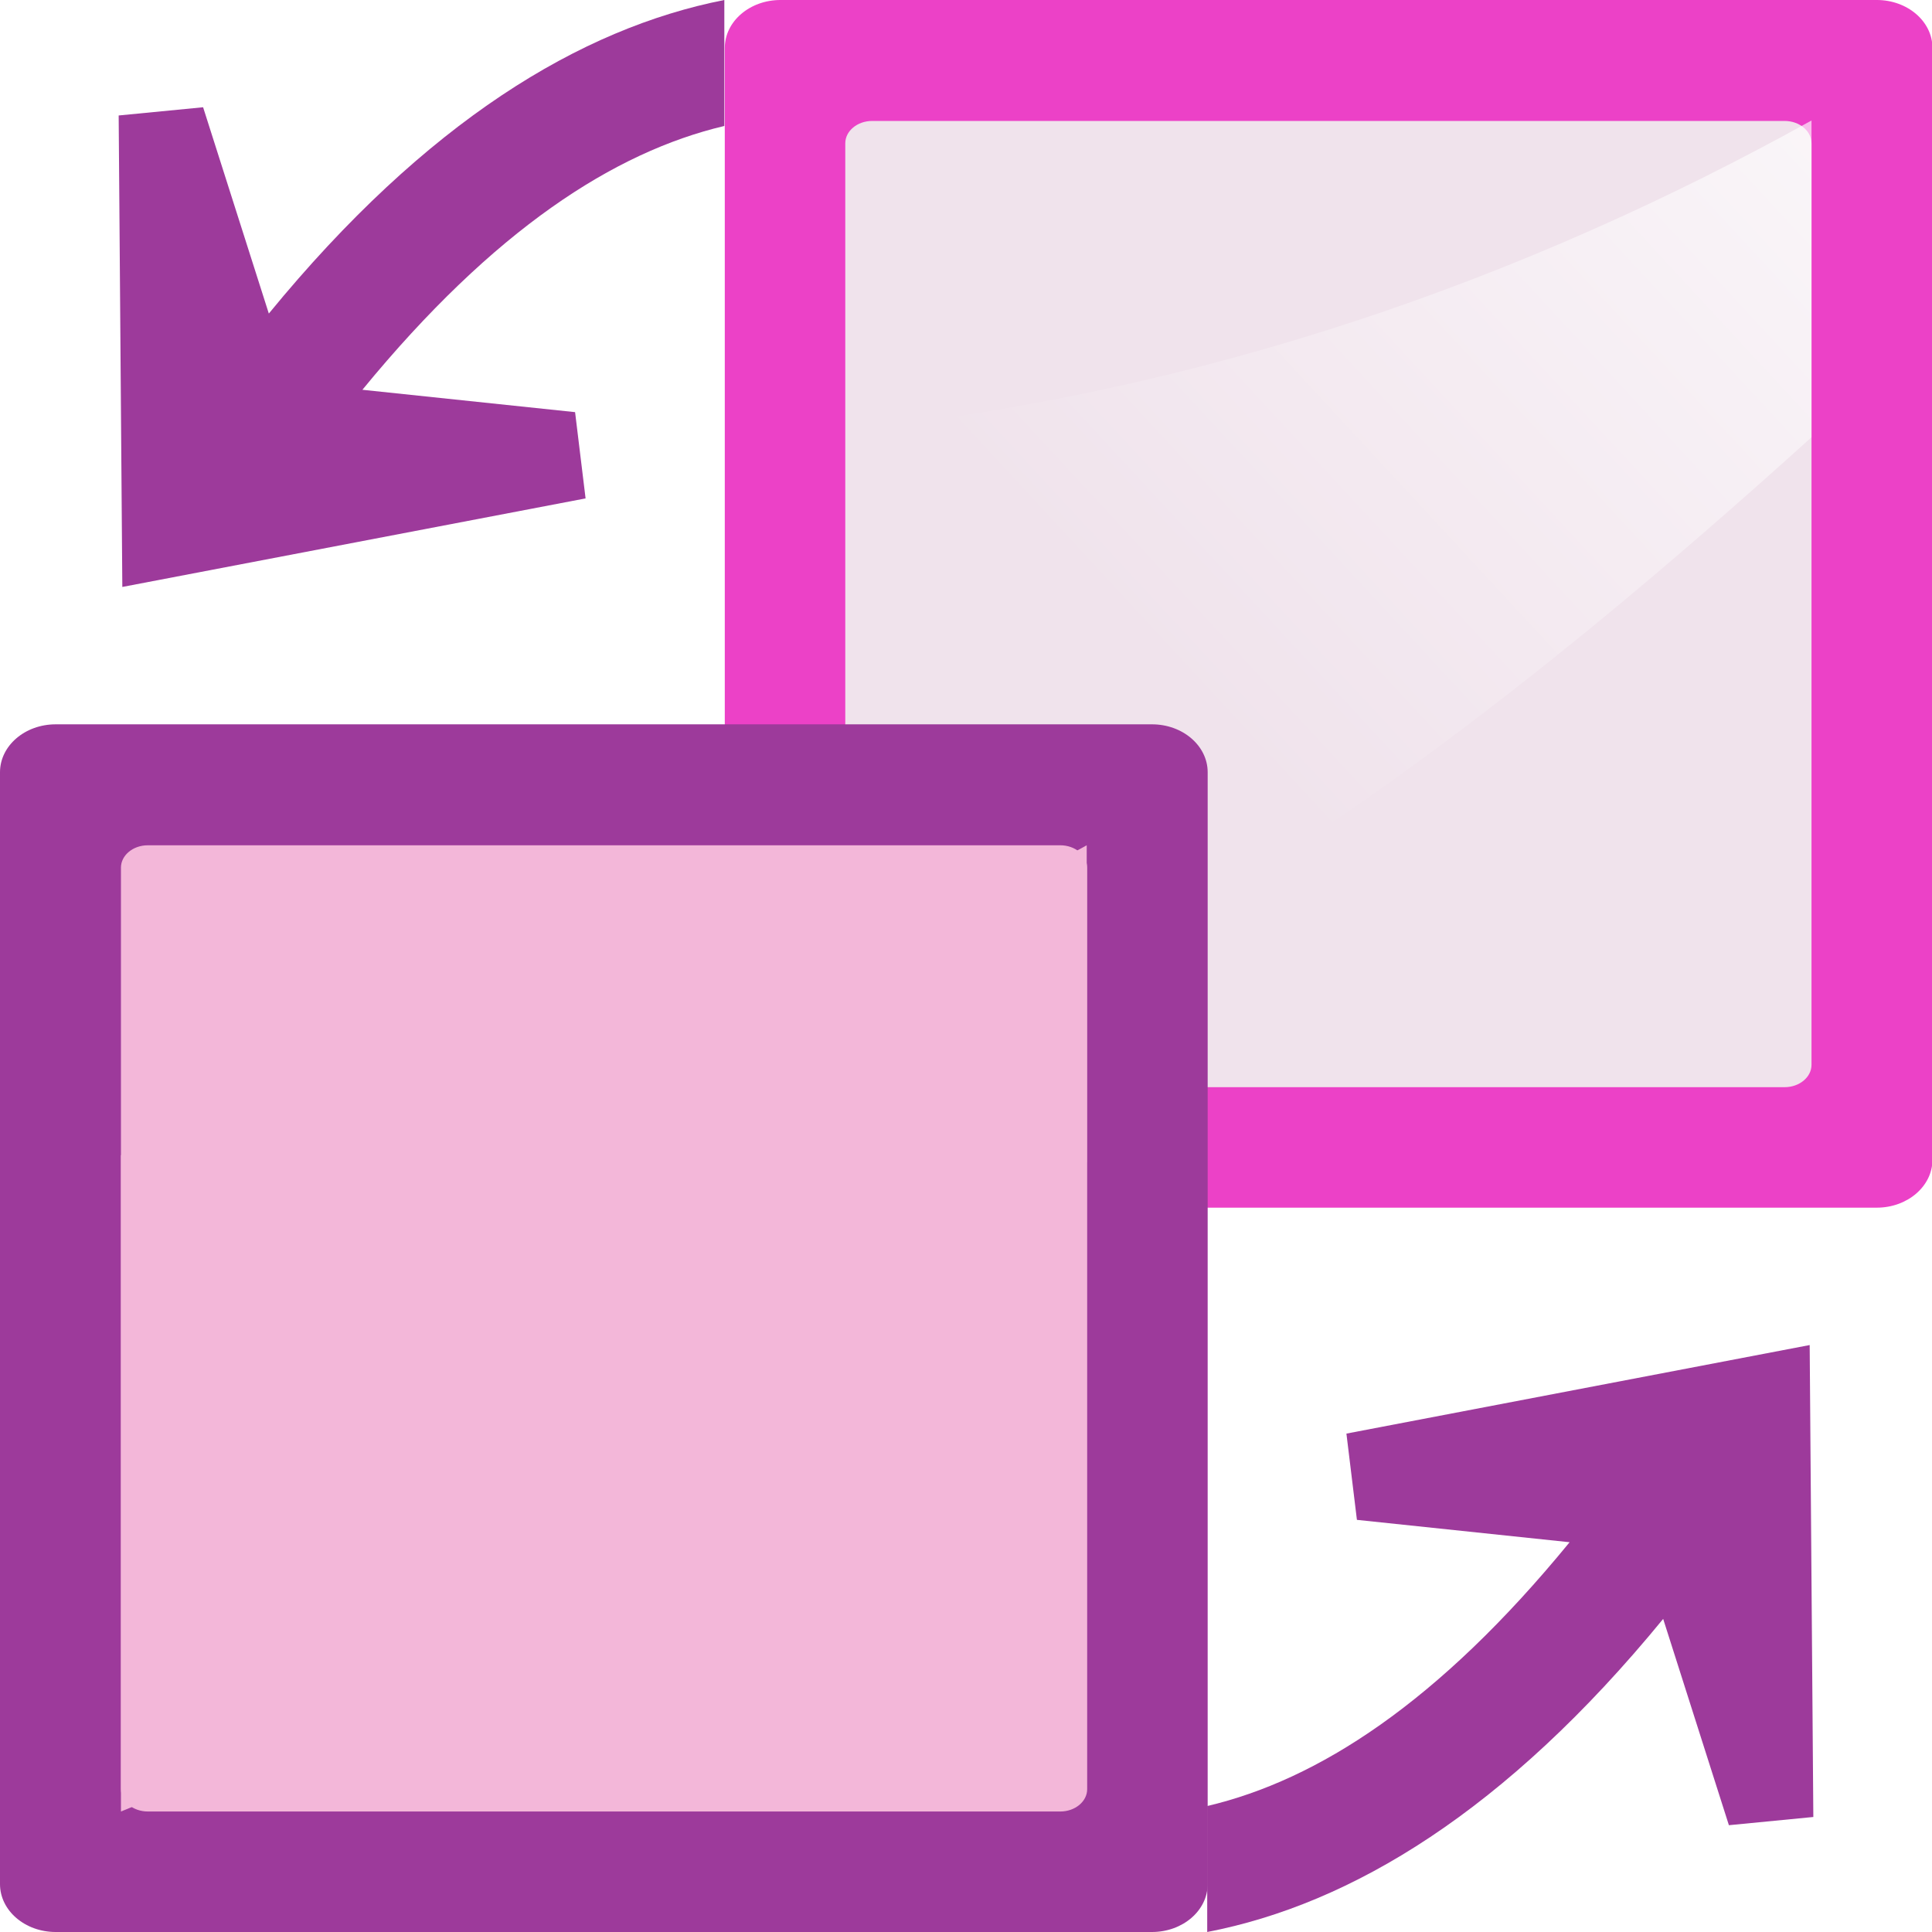
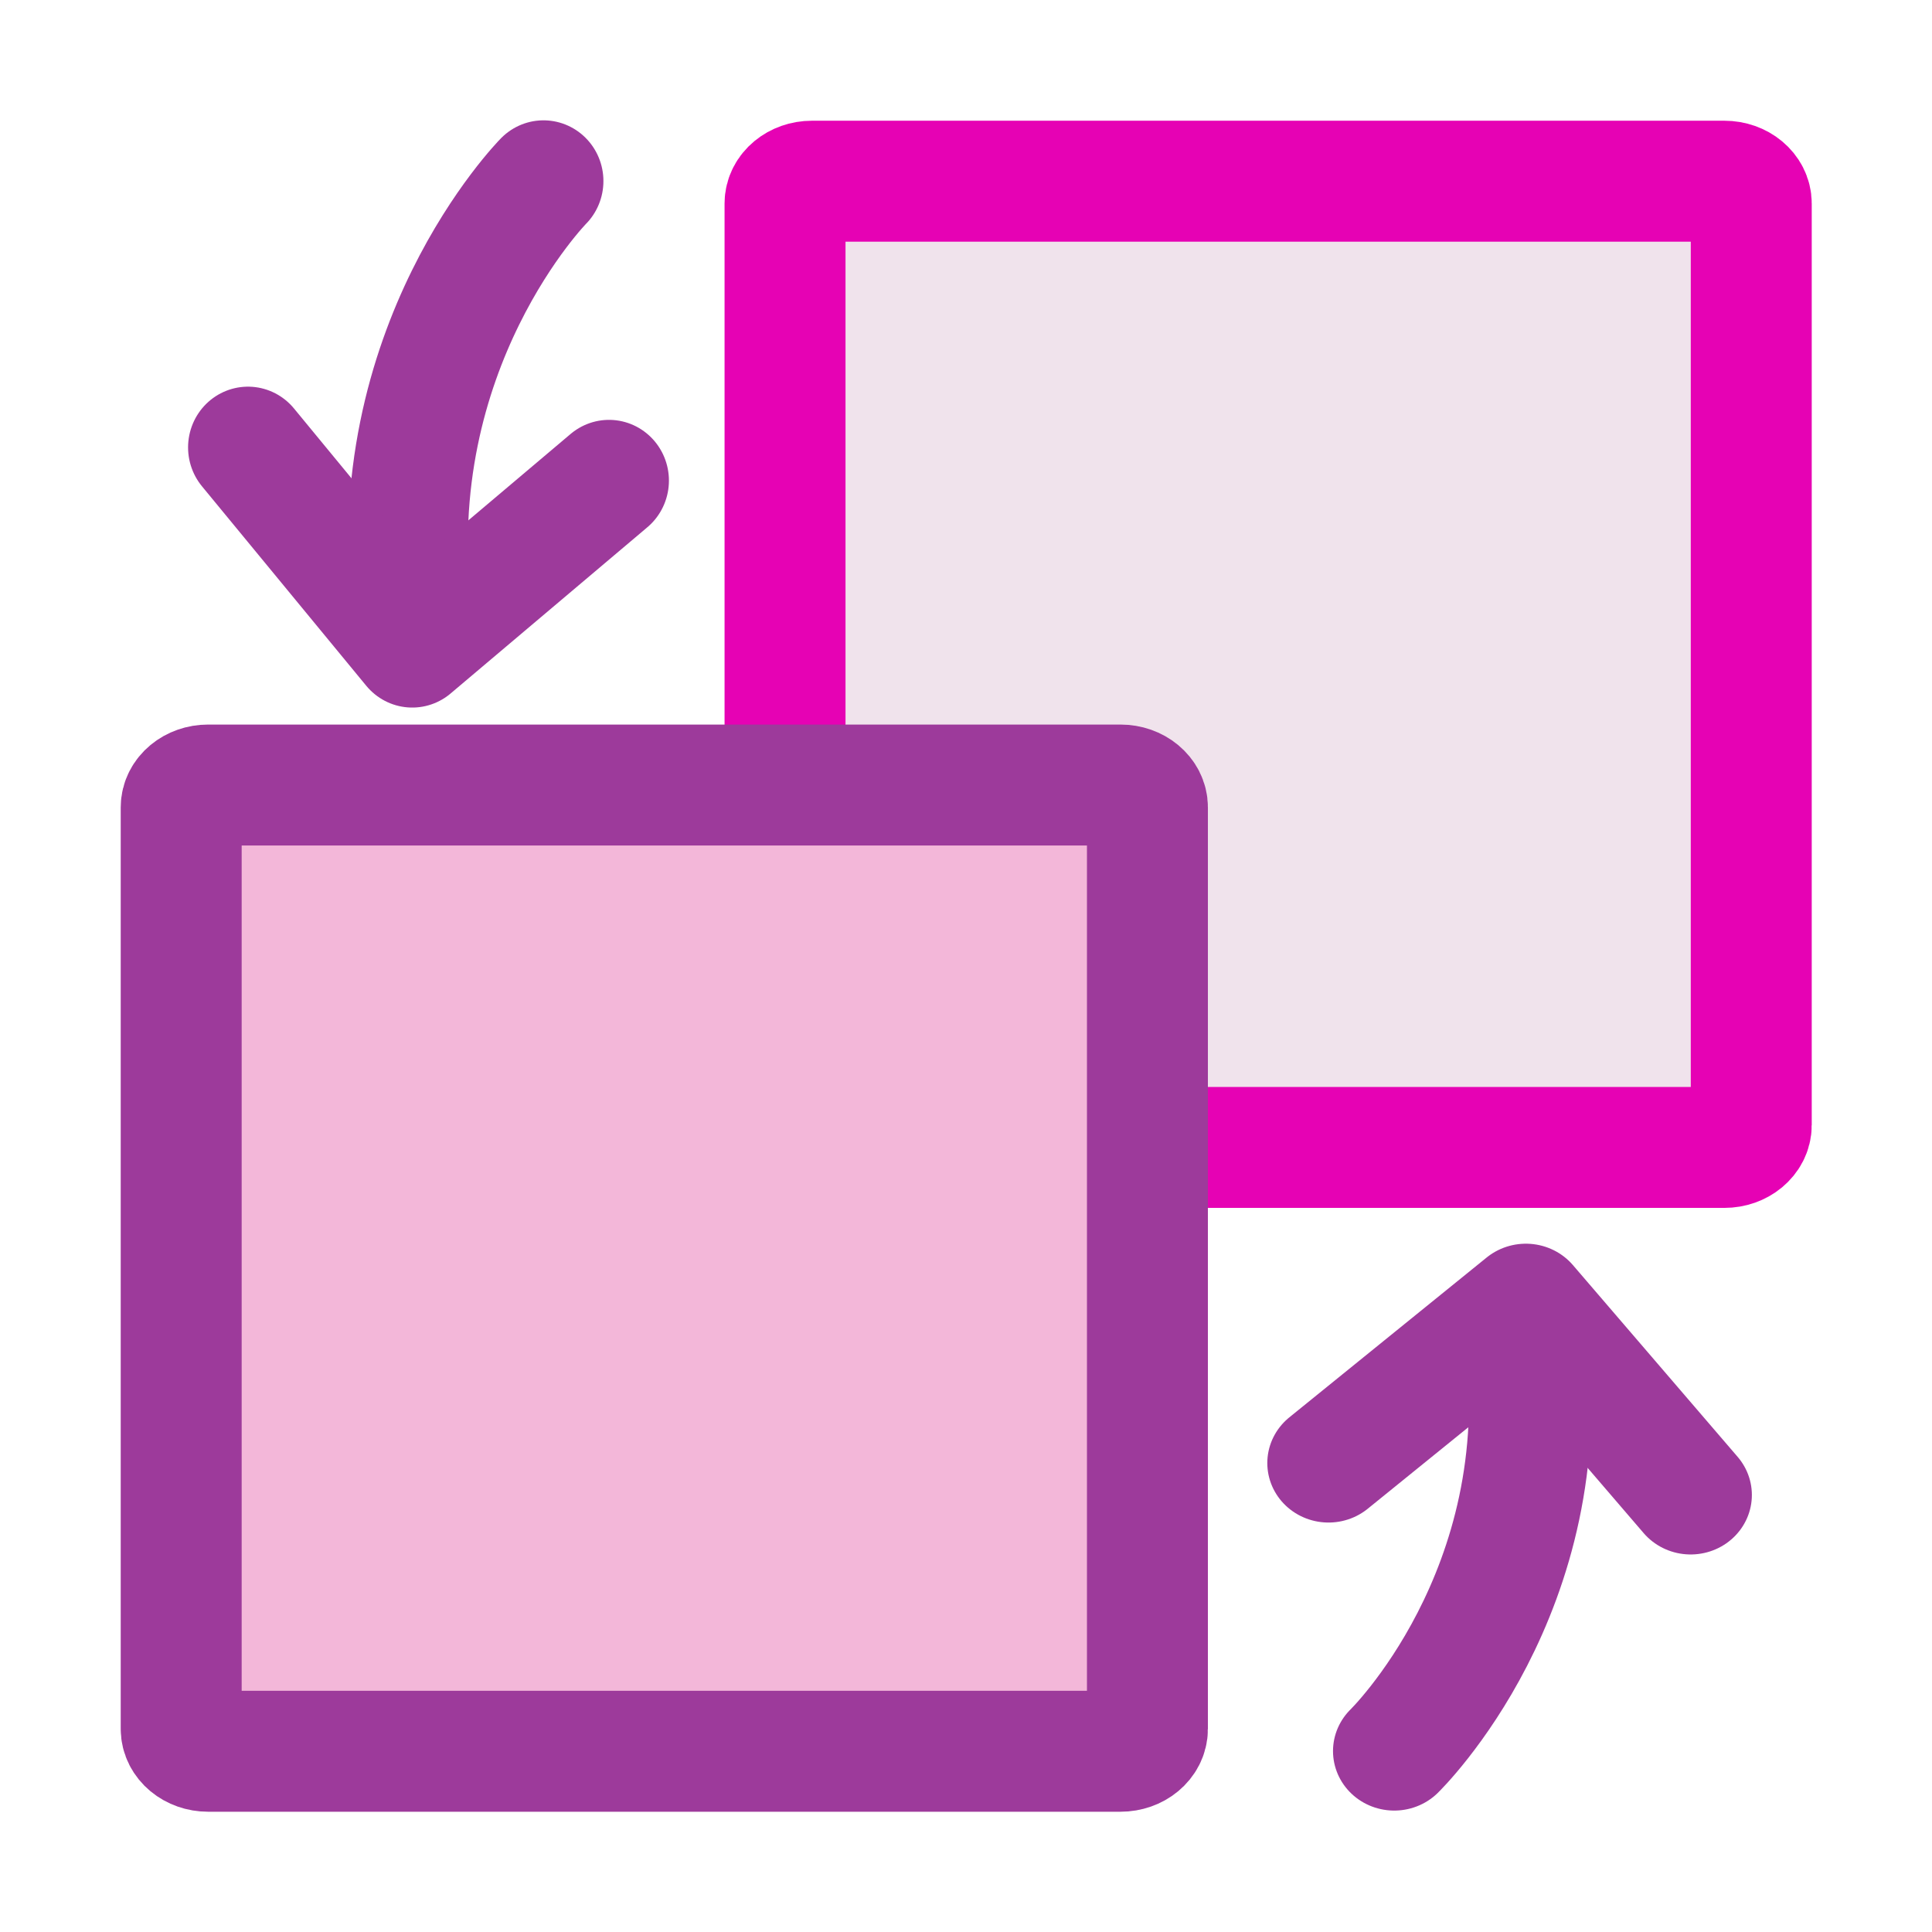
<svg xmlns="http://www.w3.org/2000/svg" xmlns:xlink="http://www.w3.org/1999/xlink" height="16" viewBox="0 0 4.233 4.233" width="16" version="1.1" id="svg75">
  <defs id="defs79" />
  <linearGradient id="a" gradientTransform="matrix(0.00267796,0,0,0.00430343,-0.1738038,-0.7773306)" gradientUnits="userSpaceOnUse" x1="399.775" x2="399.775" y1="1164.67" y2="549.061">
    <stop offset="0" stop-color="#717174" id="stop2" />
    <stop offset=".5" stop-color="#9c9ca1" id="stop4" />
    <stop offset="1" stop-color="#bdbdc2" id="stop6" />
  </linearGradient>
  <linearGradient id="b" gradientTransform="matrix(0.0220486,0,0,0.02939817,-0.08819875,1.028936)" gradientUnits="userSpaceOnUse" x1="119.576" x2="16" y1="23.793" y2="109.651">
    <stop offset="0" stop-color="#fff" id="stop9" />
    <stop offset=".426" stop-color="#fff" id="stop11" />
    <stop offset=".589" stop-color="#e5e5e5" id="stop13" />
    <stop offset=".802" stop-color="#eaeaea" id="stop15" />
    <stop offset="1" stop-color="#eee" id="stop17" />
  </linearGradient>
  <linearGradient id="c" gradientTransform="matrix(0,-0.05283406,-0.0661458,0,5.027083,5.792349)" gradientUnits="userSpaceOnUse" x1="102.311" x2="74.33" y1="-5.83" y2="32">
    <stop offset="0" stop-color="#fff" id="stop20" />
    <stop offset="1" stop-color="#fff" stop-opacity="0" id="stop22" />
  </linearGradient>
  <linearGradient id="d" gradientTransform="matrix(0.00267796,0,0,0.00430343,1.413696,-2.364832)" gradientUnits="userSpaceOnUse" x1="399.775" x2="399.775" y1="1164.67" y2="549.061">
    <stop offset="0" stop-color="#717174" id="stop25" />
    <stop offset=".5" stop-color="#9c9ca1" id="stop27" />
    <stop offset="1" stop-color="#cdcdd1" id="stop29" />
  </linearGradient>
  <radialGradient id="e" cx="-33.5" cy="194.5" gradientTransform="matrix(0.1924242,0,0,0.1924242,9.356625,-36.1036)" gradientUnits="userSpaceOnUse" r="5.5">
    <stop offset="0" stop-color="#a9cbfc" id="stop32" />
    <stop offset="1" stop-color="#aecffc" id="stop34" />
  </radialGradient>
  <radialGradient id="f" cx="21.167" cy="284.3" gradientUnits="userSpaceOnUse" r="8.467" gradientTransform="matrix(0.125,0,0,0.125,-1.322917,-32.62708)">
    <stop offset="0" stop-color="#8fbcff" id="stop37" />
    <stop offset="1" stop-color="#80b3ff" id="stop39" />
  </radialGradient>
  <linearGradient id="g" gradientTransform="matrix(-0.02097516,0.0255707,0.0255707,0.02097516,2.06931,-2.369436)" gradientUnits="userSpaceOnUse" x1="113.157" x2="39.268" xlink:href="#h" y1="25.786" y2="25.786" />
  <linearGradient id="h">
    <stop offset="0" stop-color="#0968ef" id="stop43" />
    <stop offset="1" stop-color="#aecffc" id="stop45" />
  </linearGradient>
  <linearGradient id="i" gradientTransform="matrix(0.02097516,-0.0255707,-0.0255707,-0.02097516,2.164024,6.60276)" gradientUnits="userSpaceOnUse" x1="113.157" x2="39.268" xlink:href="#h" y1="25.786" y2="25.786" />
  <path style="opacity:0;fill:#e7e7e7;stroke-width:0.125" id="path49" d="M 0,-3.75e-6 H 4.233 V 4.233 H 0 Z" />
-   <rect style="opacity:0.75;fill:#e602b4;stroke-width:0.125" id="rect51" y="1.588" x="-3.5876465e-06" width="2.646" transform="matrix(0,1,1,0,0,0)" ry="0.122" rx="0.105" height="2.646" />
-   <rect style="fill:#f0e3ec;fill-rule:evenodd;stroke-width:0.125" id="rect53" y="1.852" x="0.265" width="2.117" transform="matrix(0,1,1,0,0,0)" ry="0.059" rx="0.049" height="2.117" />
-   <path style="fill:url(#c);fill-rule:evenodd;stroke-width:0.125" id="path55" d="M 3.969,0.958 C 3.345,1.522 2.671,2.052 1.852,2.381 V 0.943 c 0.784,-0.081 1.492,-0.332 2.117,-0.679 z" />
-   <rect height="2.646" rx="0.105" ry="0.122" transform="matrix(0,1,1,0,0,0)" width="2.646" x="1.587" y="-1.5441895e-08" id="rect57" style="opacity:1;fill:#9d3a9b;stroke-width:0.125" />
-   <rect style="fill:#f3b7d9;fill-rule:evenodd;stroke-width:0.125" id="rect59" y="0.265" x="1.852" width="2.117" transform="matrix(0,1,1,0,0,0)" ry="0.059" rx="0.049" height="2.117" />
-   <path style="fill:#f3b7d9;fill-rule:evenodd;stroke-width:0.125" id="path61" d="M 2.381,2.546 C 1.758,3.11 1.083,3.639 0.265,3.969 V 2.531 C 1.048,2.45 1.756,2.199 2.381,1.852 Z" />
-   <path d="M 1.587,-5e-6 C 1.272,0.062 0.934,0.266 0.589,0.687 L 0.445,0.235 0.26,0.253 0.268,1.286 1.283,1.092 1.26,0.903 0.794,0.854 C 1.082,0.503 1.346,0.333 1.587,0.276 Z" id="path67" style="fill:#9d3a9b;fill-rule:evenodd;stroke-width:0.125" />
-   <path d="m 3.965,2.947 -1.015,0.194 0.023,0.189 0.466,0.049 c -0.288,0.352 -0.552,0.521 -0.794,0.578 V 4.233 C 2.961,4.172 3.299,3.968 3.644,3.547 l 0.144,0.452 0.185,-0.018 z" id="path69" style="fill:#9d3a9b;fill-rule:evenodd;stroke-width:0.125" />
+   <rect style="fill:#f0e3ec;fill-rule:evenodd;stroke:#e602b4;stroke-width:0.265;stroke-miterlimit:4;stroke-dasharray:none;stroke-opacity:1" id="rect53" y="1.72" x="0.397" width="2.117" transform="matrix(0,1,1,0,0,0)" ry="0.059" rx="0.049" height="2.117" />
+   <rect style="fill:#f3b7d9;fill-rule:evenodd;stroke:#9d3a9b;stroke-width:0.265;stroke-miterlimit:4;stroke-dasharray:none;stroke-opacity:1" id="rect59" y="0.397" x="1.72" width="2.117" transform="matrix(0,1,1,0,0,0)" ry="0.059" rx="0.049" height="2.117" />
+   <g id="g858" transform="matrix(-0.5436256,0,0,0.5510204,1.394663,-0.2595533)" style="stroke-width:1.827">
+     <path id="path846" d="m 0.375,1.191 c 0,0 0.661,0.661 0.529,1.72" style="fill:none;stroke:#9d3a9b;stroke-width:0.483px;stroke-linecap:round;stroke-linejoin:round;stroke-opacity:1" />
+     <path id="path848" d="M 1.566,2.25 0.904,3.043 0.111,2.382" style="fill:none;stroke:#9d3a9b;stroke-width:0.483px;stroke-linecap:round;stroke-linejoin:round;stroke-opacity:1" />
+   </g>
+   <g style="stroke-width:1.86" transform="matrix(0.5452899,0,0,-0.5298789,2.850268,4.467701)" id="g877">
+     <path style="fill:none;stroke:#9d3a9b;stroke-width:0.492px;stroke-linecap:round;stroke-linejoin:round;stroke-opacity:1" d="m 0.375,1.191 c 0,0 0.661,0.661 0.529,1.72" id="path873" />
+     <path style="fill:none;stroke:#9d3a9b;stroke-width:0.492px;stroke-linecap:round;stroke-linejoin:round;stroke-opacity:1" d="M 1.566,2.25 0.904,3.043 0.111,2.382" id="path875" />
+   </g>
</svg>
